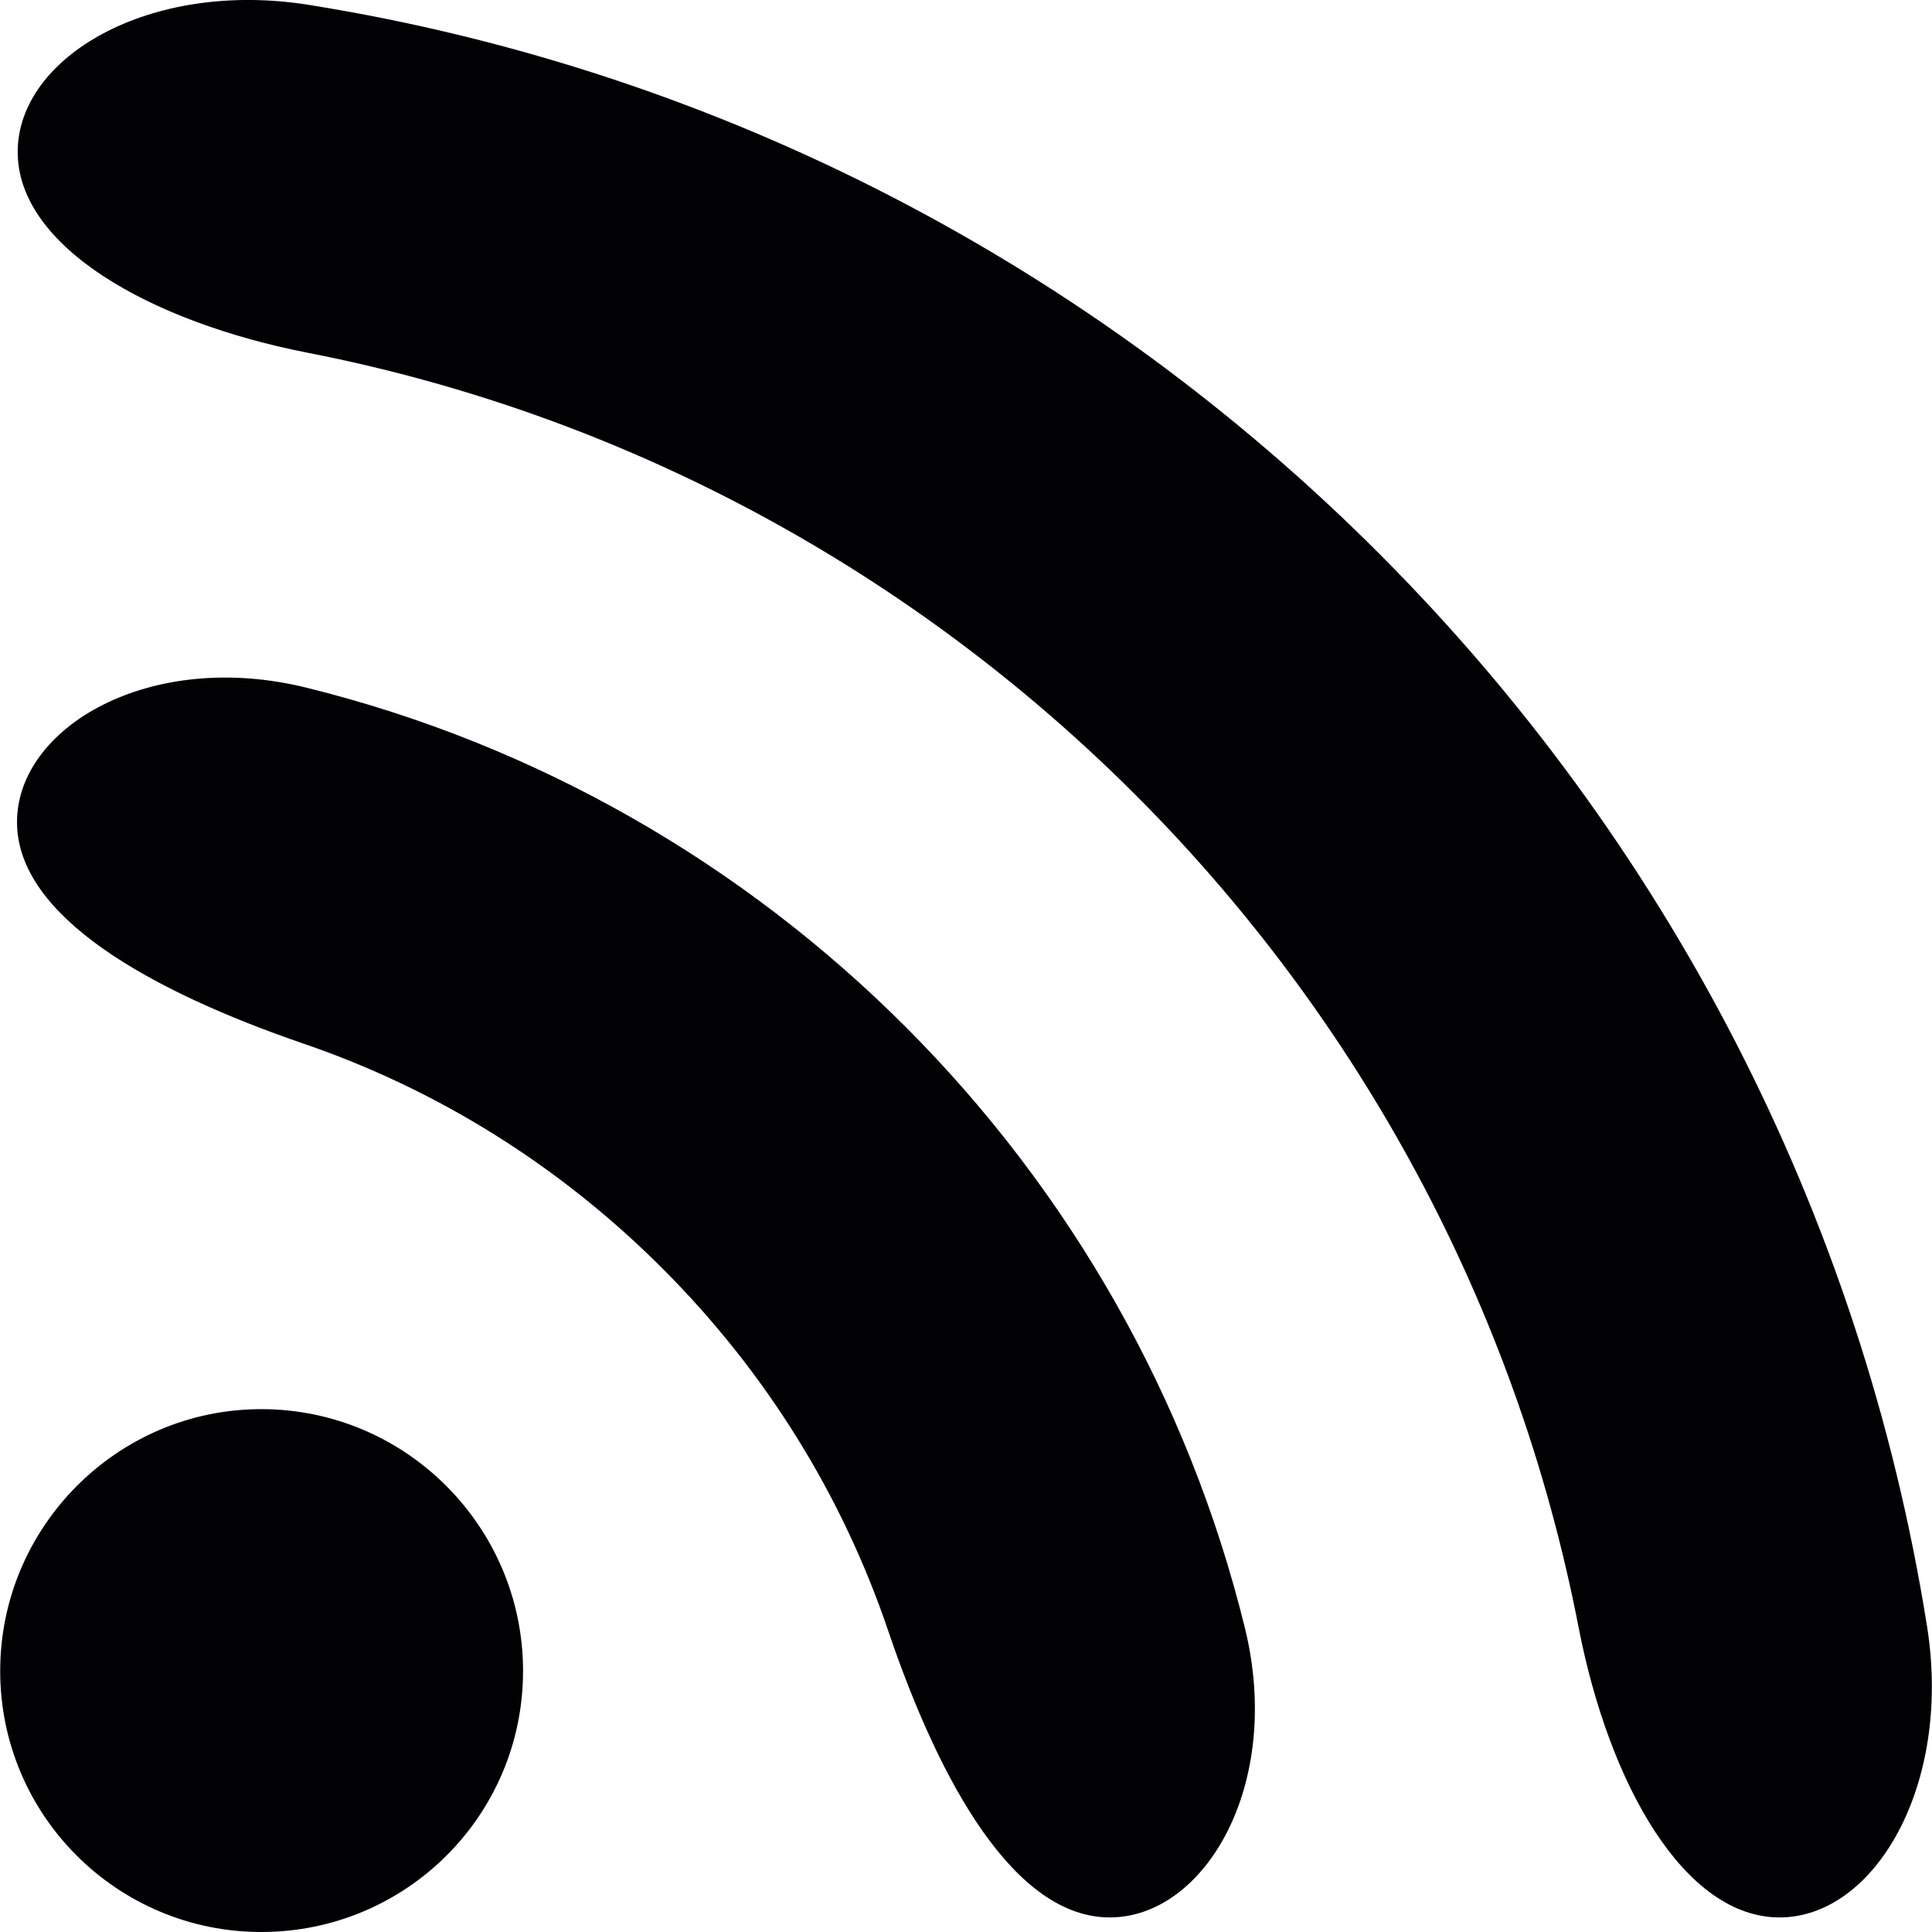
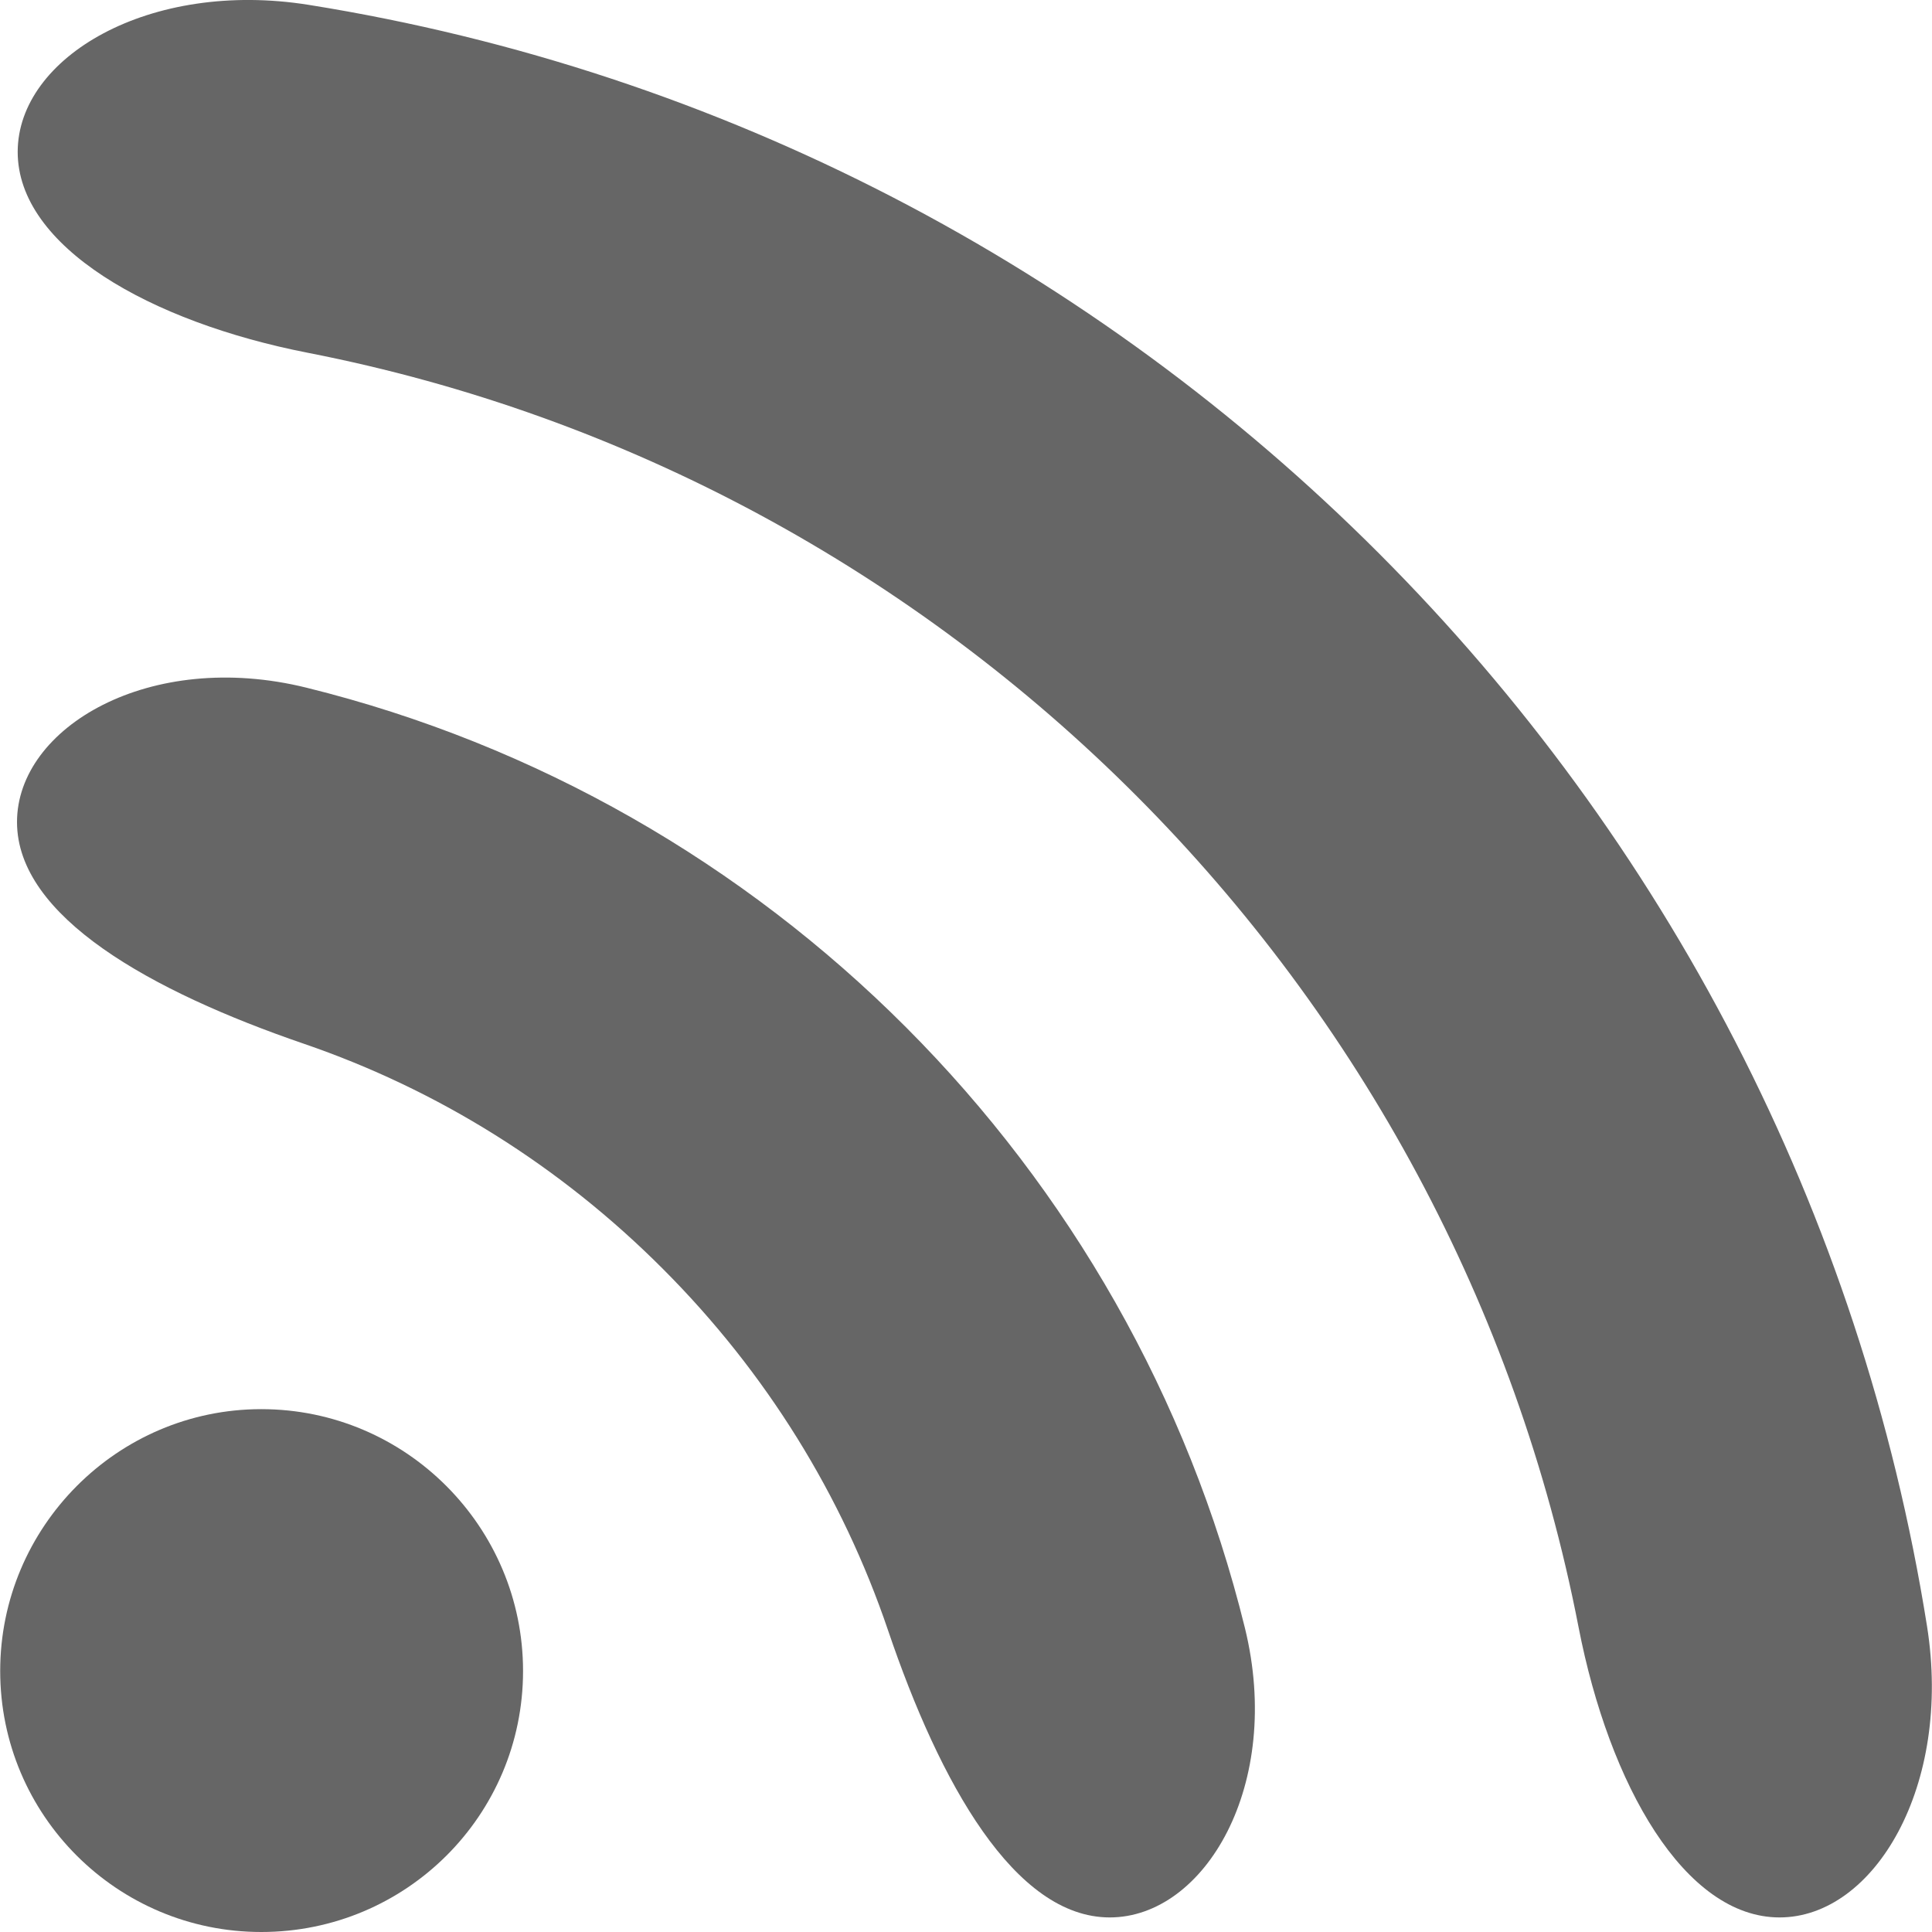
<svg xmlns="http://www.w3.org/2000/svg" version="1.1" id="Capa_1" x="0px" y="0px" viewBox="0 0 39.641 39.641" style="enable-background:new 0 0 39.641 39.641;" xml:space="preserve">
  <g>
-     <path id="circle_1_" style="fill:#010002;" d="M10.732,34.285c0,2.964-2.402,5.356-5.371,5.356c-2.955,0-5.357-2.393-5.357-5.356   c0-2.954,2.402-5.372,5.357-5.372C8.329,28.913,10.732,31.331,10.732,34.285z" />
-     <path style="fill:#010002;" d="M22.77,39.342c-1.949,0-3.484-2.75-4.548-5.888c-0.938-2.766-2.501-5.296-4.618-7.416   c-2.111-2.117-4.626-3.682-7.369-4.622C3.1,20.341,0.349,18.81,0.349,16.867s2.722-3.552,5.939-2.757   c9.462,2.337,16.925,9.814,19.255,19.292C26.333,36.62,24.719,39.342,22.77,39.342z" />
-     <path style="fill:#010002;" d="M36.513,39.342c-1.944,0-3.494-2.708-4.125-5.961C29.833,20.211,19.458,9.807,6.323,7.24   c-3.252-0.635-5.96-2.182-5.96-4.123c0-1.942,2.701-3.54,5.973-3.017c17.017,2.723,30.49,16.221,33.203,33.267   C40.059,36.64,38.458,39.342,36.513,39.342z" />
+     <path id="circle_1_" style="fill:#666" d="M10.732,34.285c0,2.964-2.402,5.356-5.371,5.356c-2.955,0-5.357-2.393-5.357-5.356   c0-2.954,2.402-5.372,5.357-5.372C8.329,28.913,10.732,31.331,10.732,34.285z" />
+     <path style="fill:#666" d="M22.77,39.342c-1.949,0-3.484-2.75-4.548-5.888c-0.938-2.766-2.501-5.296-4.618-7.416   c-2.111-2.117-4.626-3.682-7.369-4.622C3.1,20.341,0.349,18.81,0.349,16.867s2.722-3.552,5.939-2.757   c9.462,2.337,16.925,9.814,19.255,19.292C26.333,36.62,24.719,39.342,22.77,39.342z" />
+     <path style="fill:#666" d="M36.513,39.342c-1.944,0-3.494-2.708-4.125-5.961C29.833,20.211,19.458,9.807,6.323,7.24   c-3.252-0.635-5.96-2.182-5.96-4.123c0-1.942,2.701-3.54,5.973-3.017c17.017,2.723,30.49,16.221,33.203,33.267   C40.059,36.64,38.458,39.342,36.513,39.342z" />
  </g>
  <g>
</g>
  <g>
</g>
  <g>
</g>
  <g>
</g>
  <g>
</g>
  <g>
</g>
  <g>
</g>
  <g>
</g>
  <g>
</g>
  <g>
</g>
  <g>
</g>
  <g>
</g>
  <g>
</g>
  <g>
</g>
  <g>
</g>
</svg>
